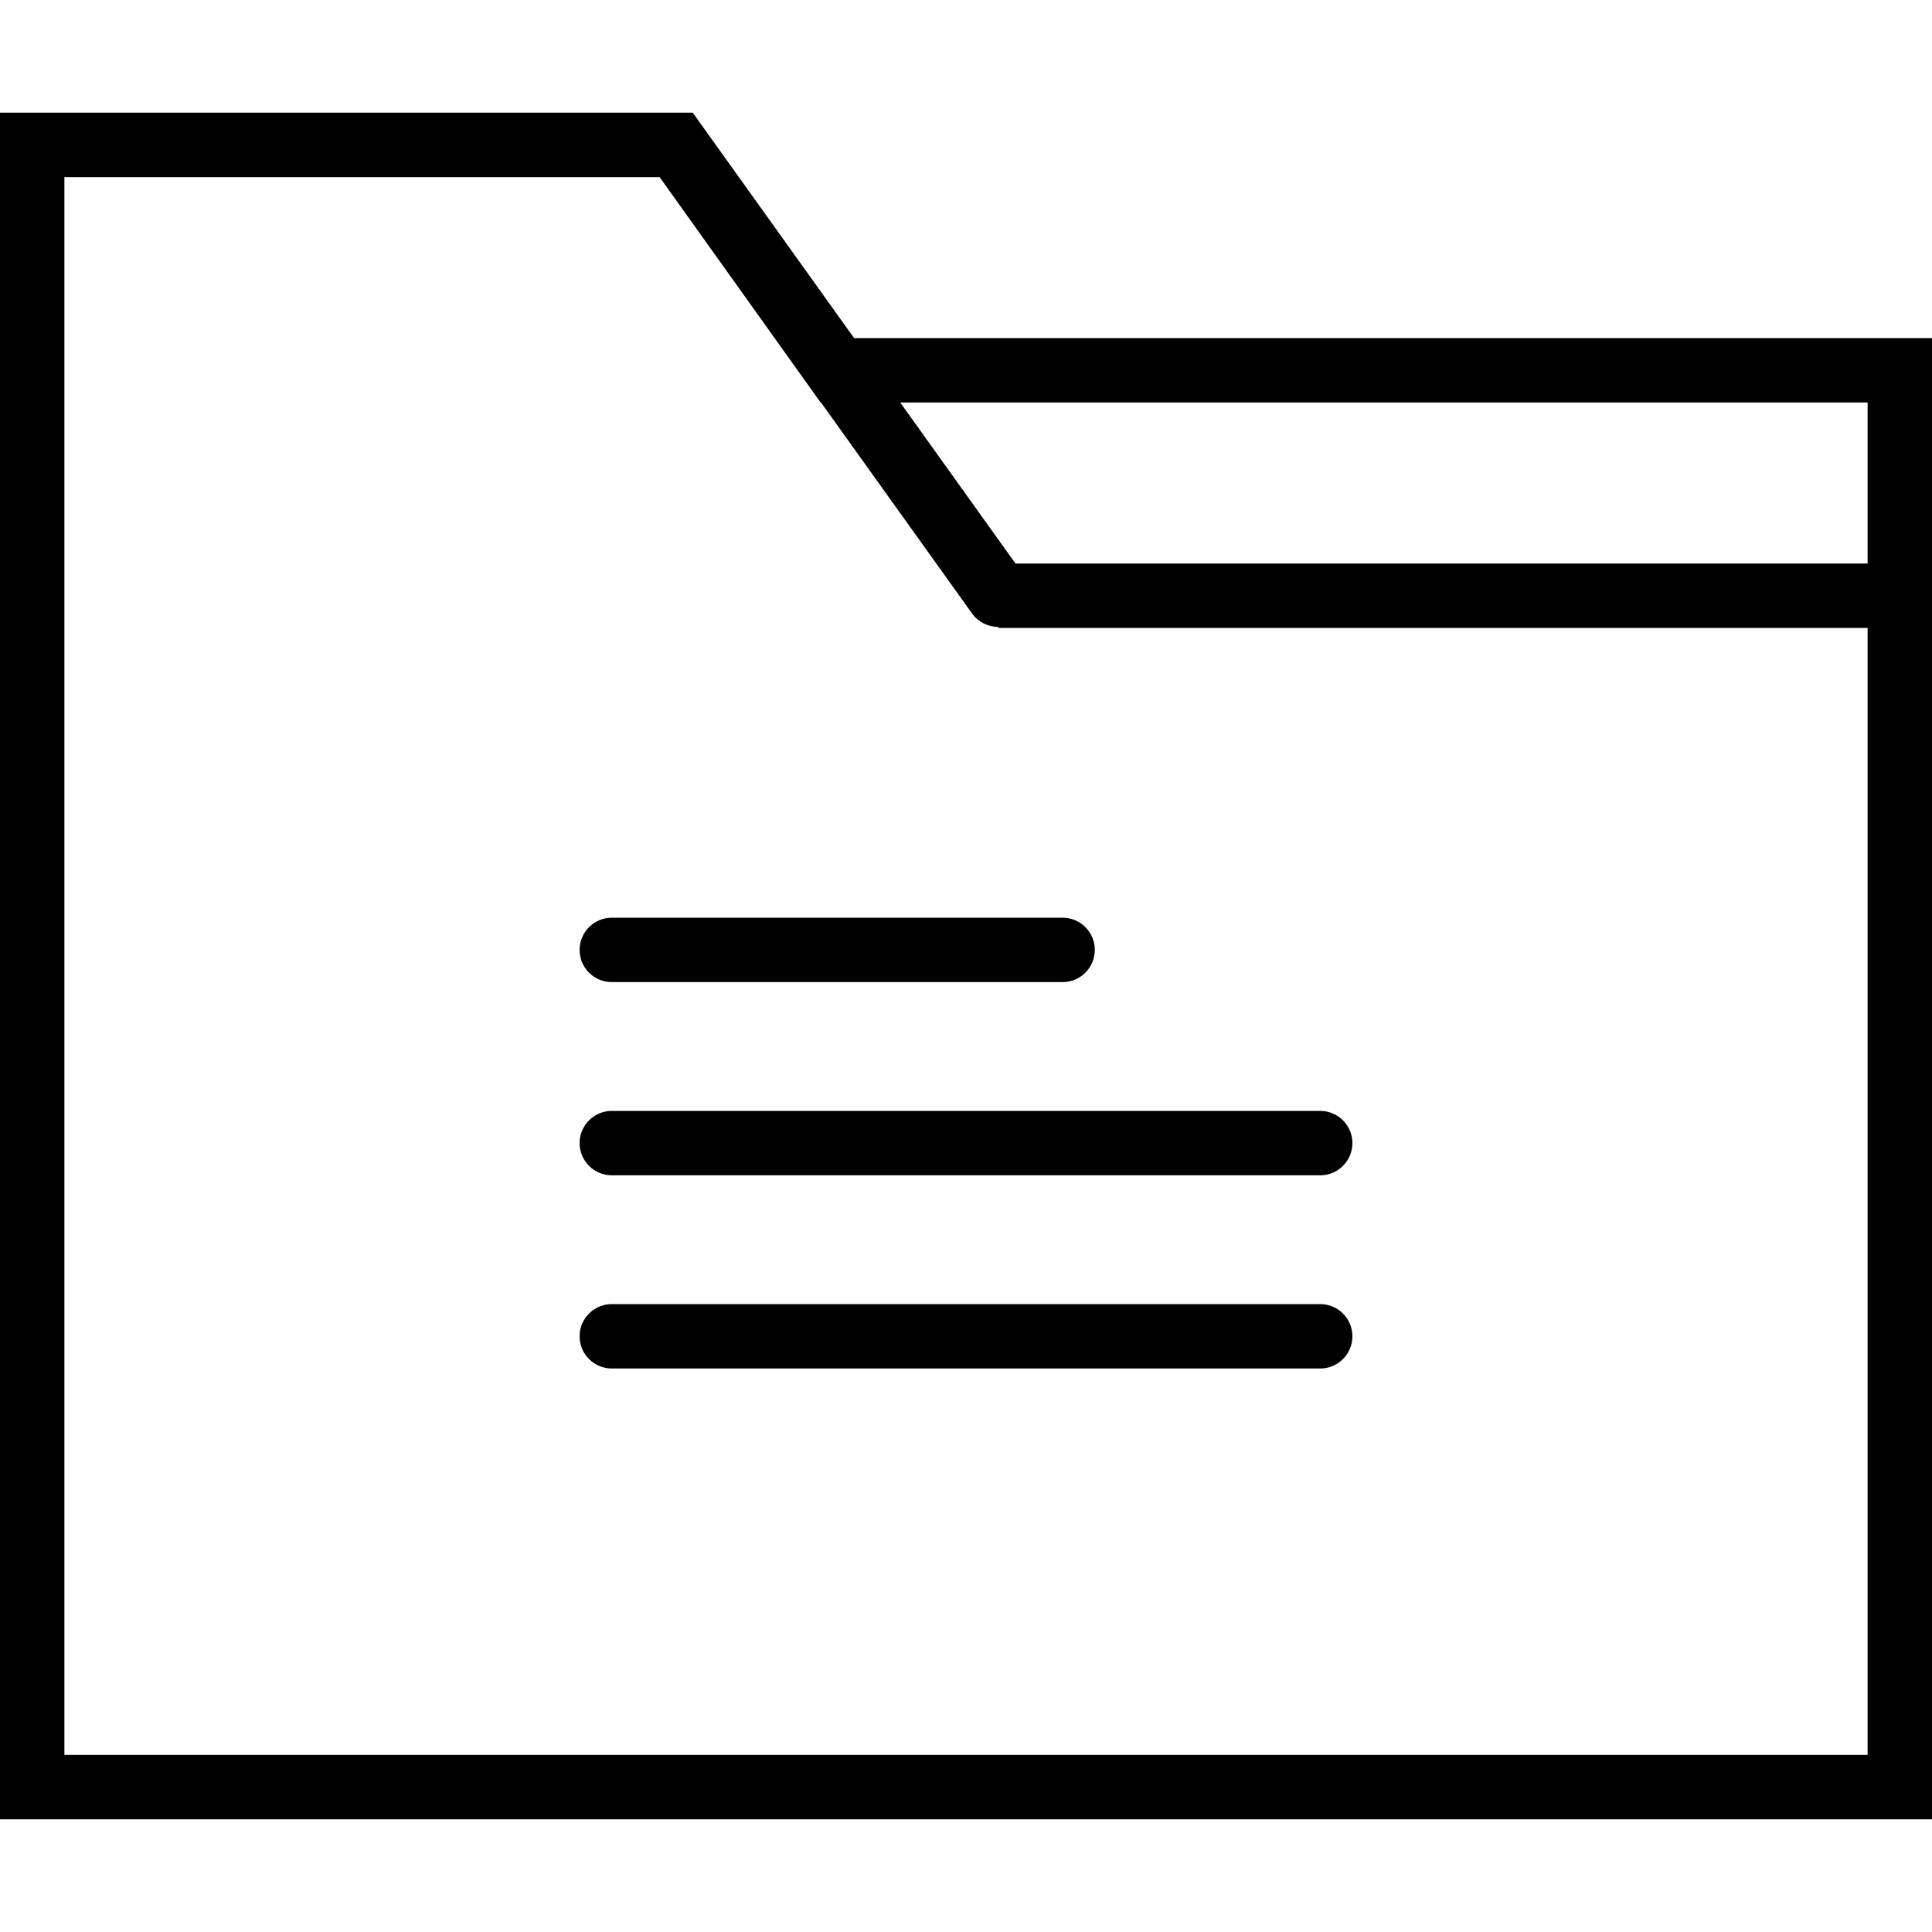
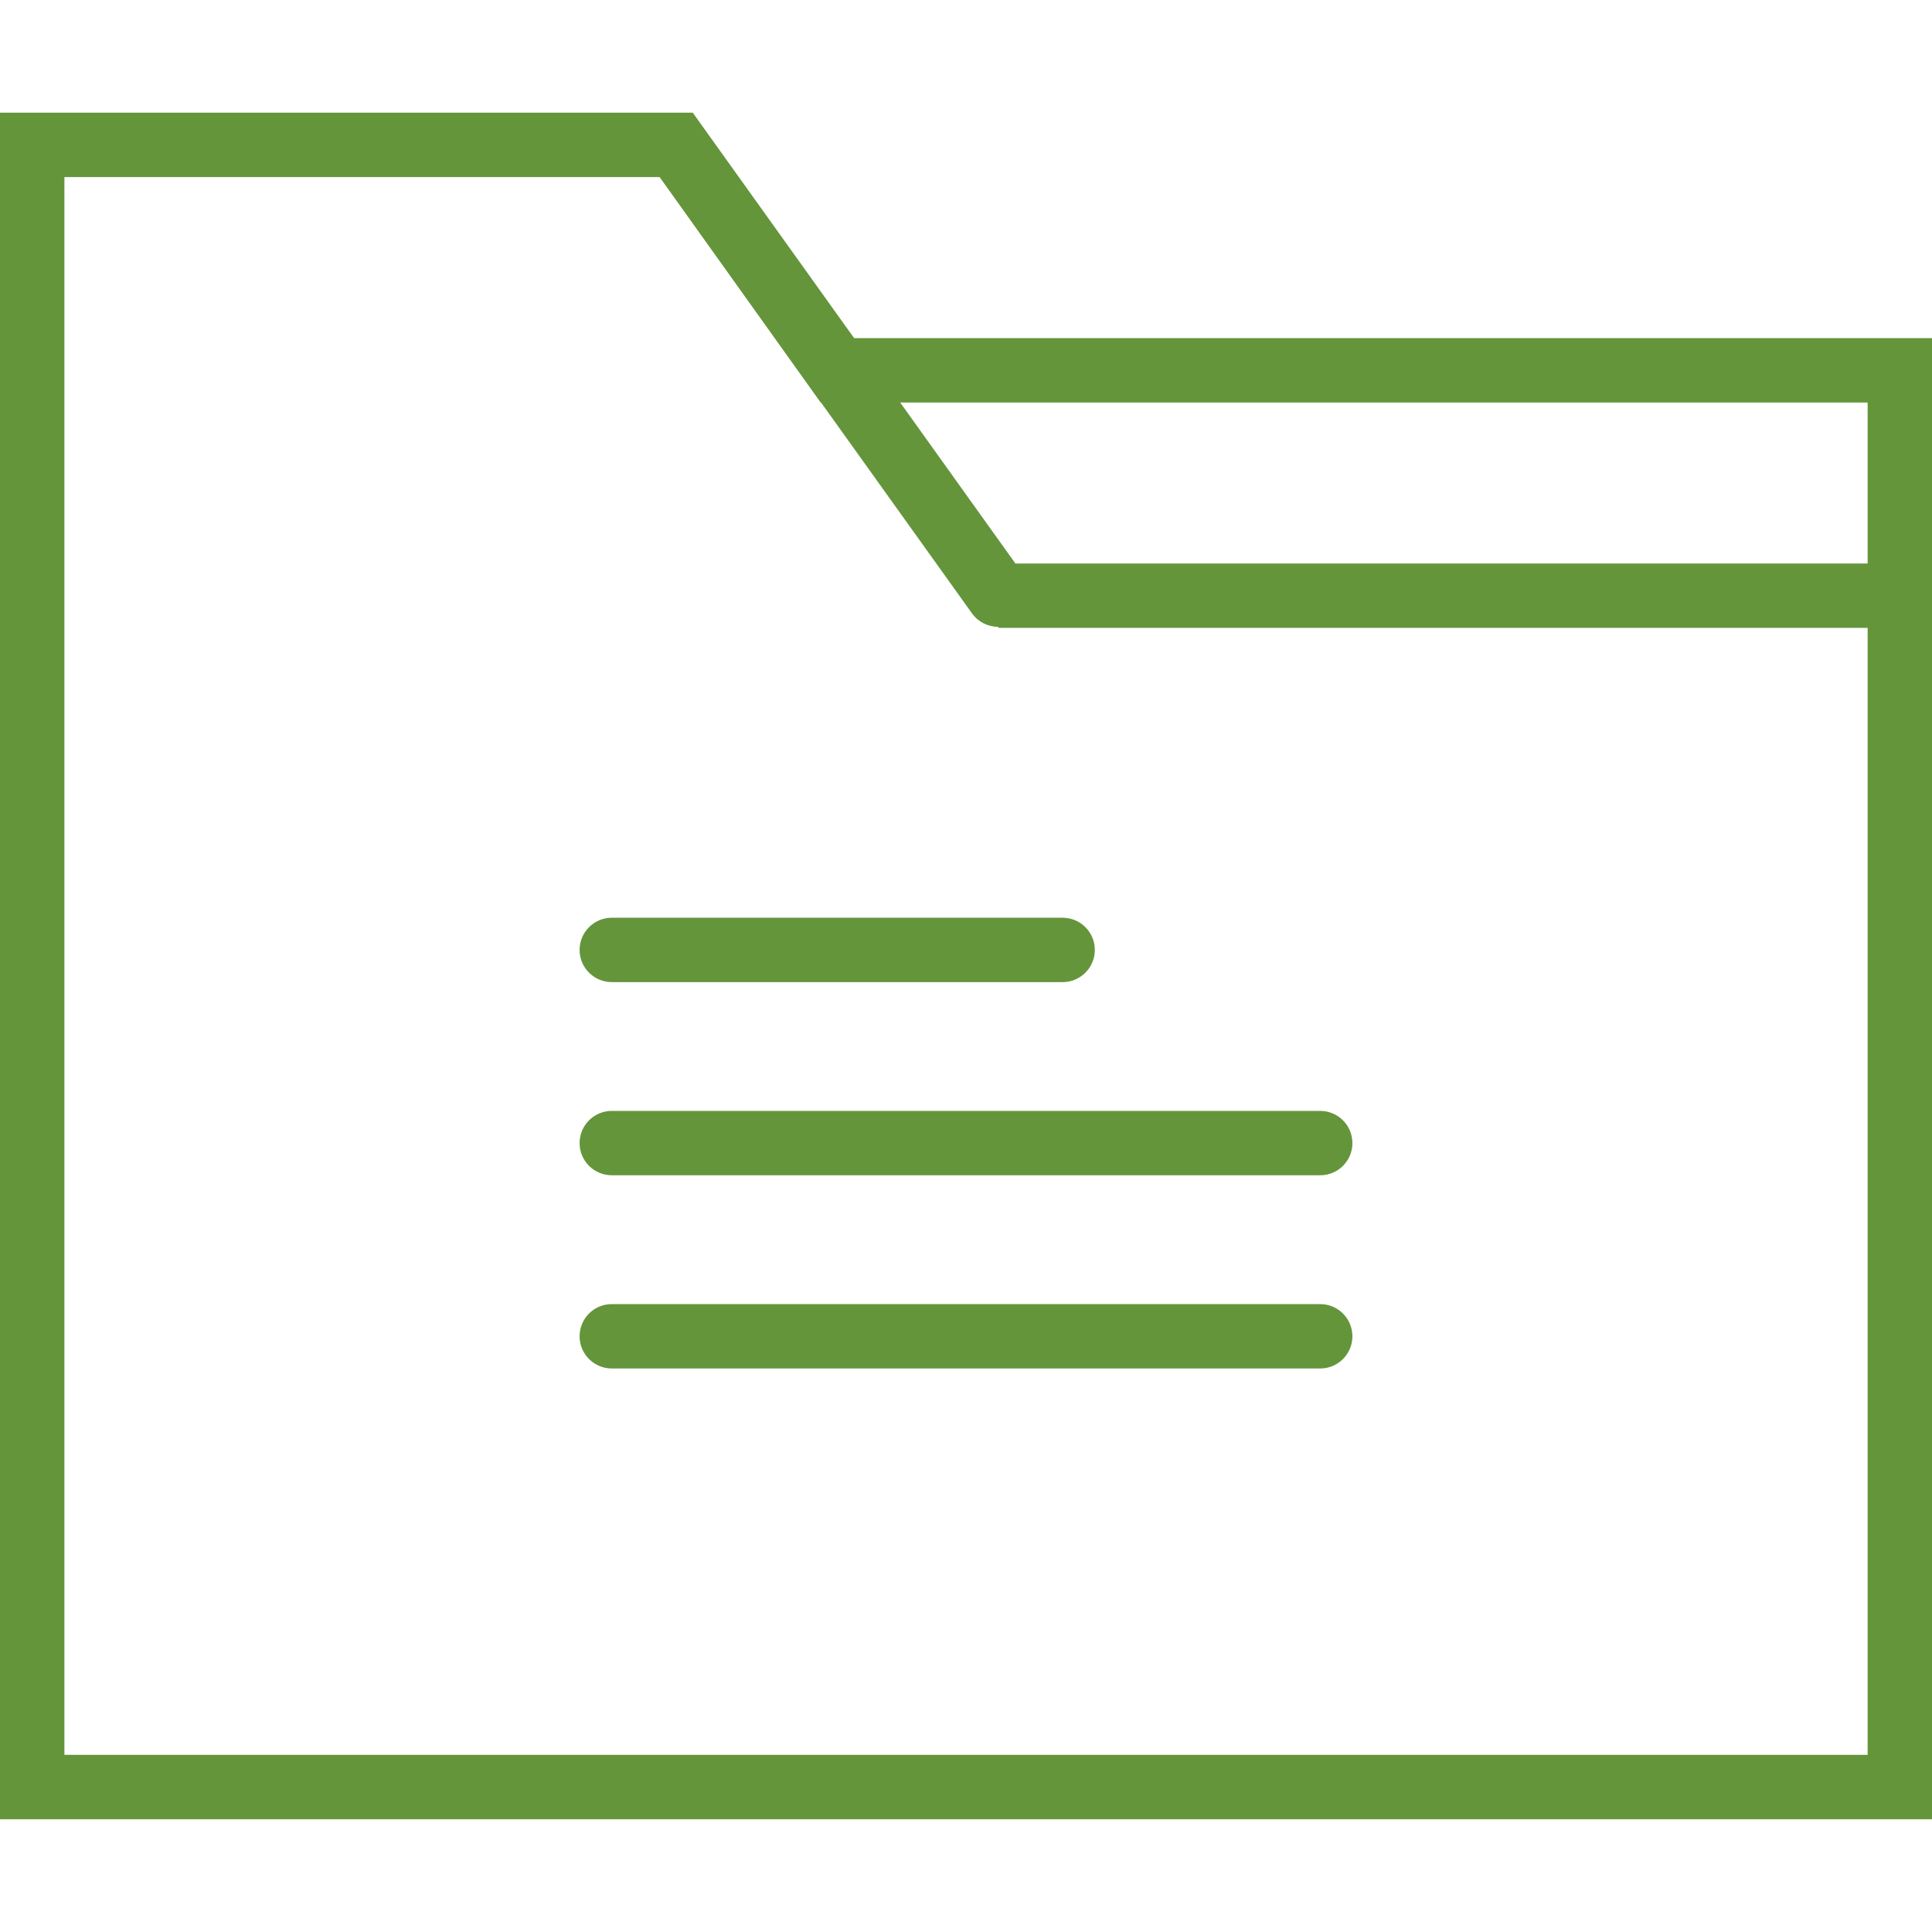
- <svg xmlns="http://www.w3.org/2000/svg" version="1.1" id="Capa_1" x="0px" y="0px" viewBox="0 0 60 60" style="enable-background:new 0 0 60 60;" xml:space="preserve">
+ <svg xmlns="http://www.w3.org/2000/svg" version="1.1" id="Capa_1" x="0px" y="0px" width="50px" height="50px" viewBox="0 0 50 50" enable-background="new 0 0 50 50" xml:space="preserve">
  <g>
-     <path d="M26.525,10.5l-4.618-6.451L21.515,3.5H0v53h60v-46H26.525z M58,12.5v5H31.536l-3.579-5H58z M2,54.5v-49h18.485l5,7h0.012   l4.69,6.551c0.195,0.272,0.501,0.417,0.813,0.418V19.5h27v35H2z" />
-     <path d="M19,30.5h14c0.552,0,1-0.447,1-1s-0.448-1-1-1H19c-0.552,0-1,0.447-1,1S18.448,30.5,19,30.5z" />
-     <path d="M41,34.5H19c-0.552,0-1,0.447-1,1s0.448,1,1,1h22c0.552,0,1-0.447,1-1S41.552,34.5,41,34.5z" />
-     <path d="M41,40.5H19c-0.552,0-1,0.447-1,1s0.448,1,1,1h22c0.552,0,1-0.447,1-1S41.552,40.5,41,40.5z" />
+     <path fill="#64953B" d="M22.104,8.75l-3.848-5.376l-0.327-0.458H0v44.167h50V8.75H22.104z M48.334,10.417v4.167H26.279   l-2.982-4.167H48.334z M1.667,45.416V4.583h15.404l4.167,5.833h0.01l3.908,5.459c0.163,0.227,0.417,0.347,0.678,0.348v0.026h22.5   v29.166H1.667z" />
+     <path fill="#64953B" d="M15.833,25.417H27.5c0.46,0,0.834-0.373,0.834-0.833c0-0.461-0.374-0.833-0.834-0.833H15.833   c-0.46,0-0.833,0.373-0.833,0.833C15,25.044,15.374,25.417,15.833,25.417z" />
+     <path fill="#64953B" d="M34.166,28.75H15.833c-0.46,0-0.833,0.373-0.833,0.834c0,0.46,0.374,0.832,0.833,0.832h18.333   c0.461,0,0.834-0.372,0.834-0.832C35,29.123,34.627,28.75,34.166,28.75z" />
+     <path fill="#64953B" d="M34.166,33.75H15.833c-0.46,0-0.833,0.373-0.833,0.834c0,0.46,0.374,0.832,0.833,0.832h18.333   c0.461,0,0.834-0.372,0.834-0.832C35,34.123,34.627,33.75,34.166,33.75z" />
  </g>
-   <g>
- </g>
-   <g>
- </g>
-   <g>
- </g>
-   <g>
- </g>
-   <g>
- </g>
-   <g>
- </g>
-   <g>
- </g>
-   <g>
- </g>
-   <g>
- </g>
-   <g>
- </g>
-   <g>
- </g>
-   <g>
- </g>
-   <g>
- </g>
-   <g>
- </g>
-   <g>
- </g>
</svg>
